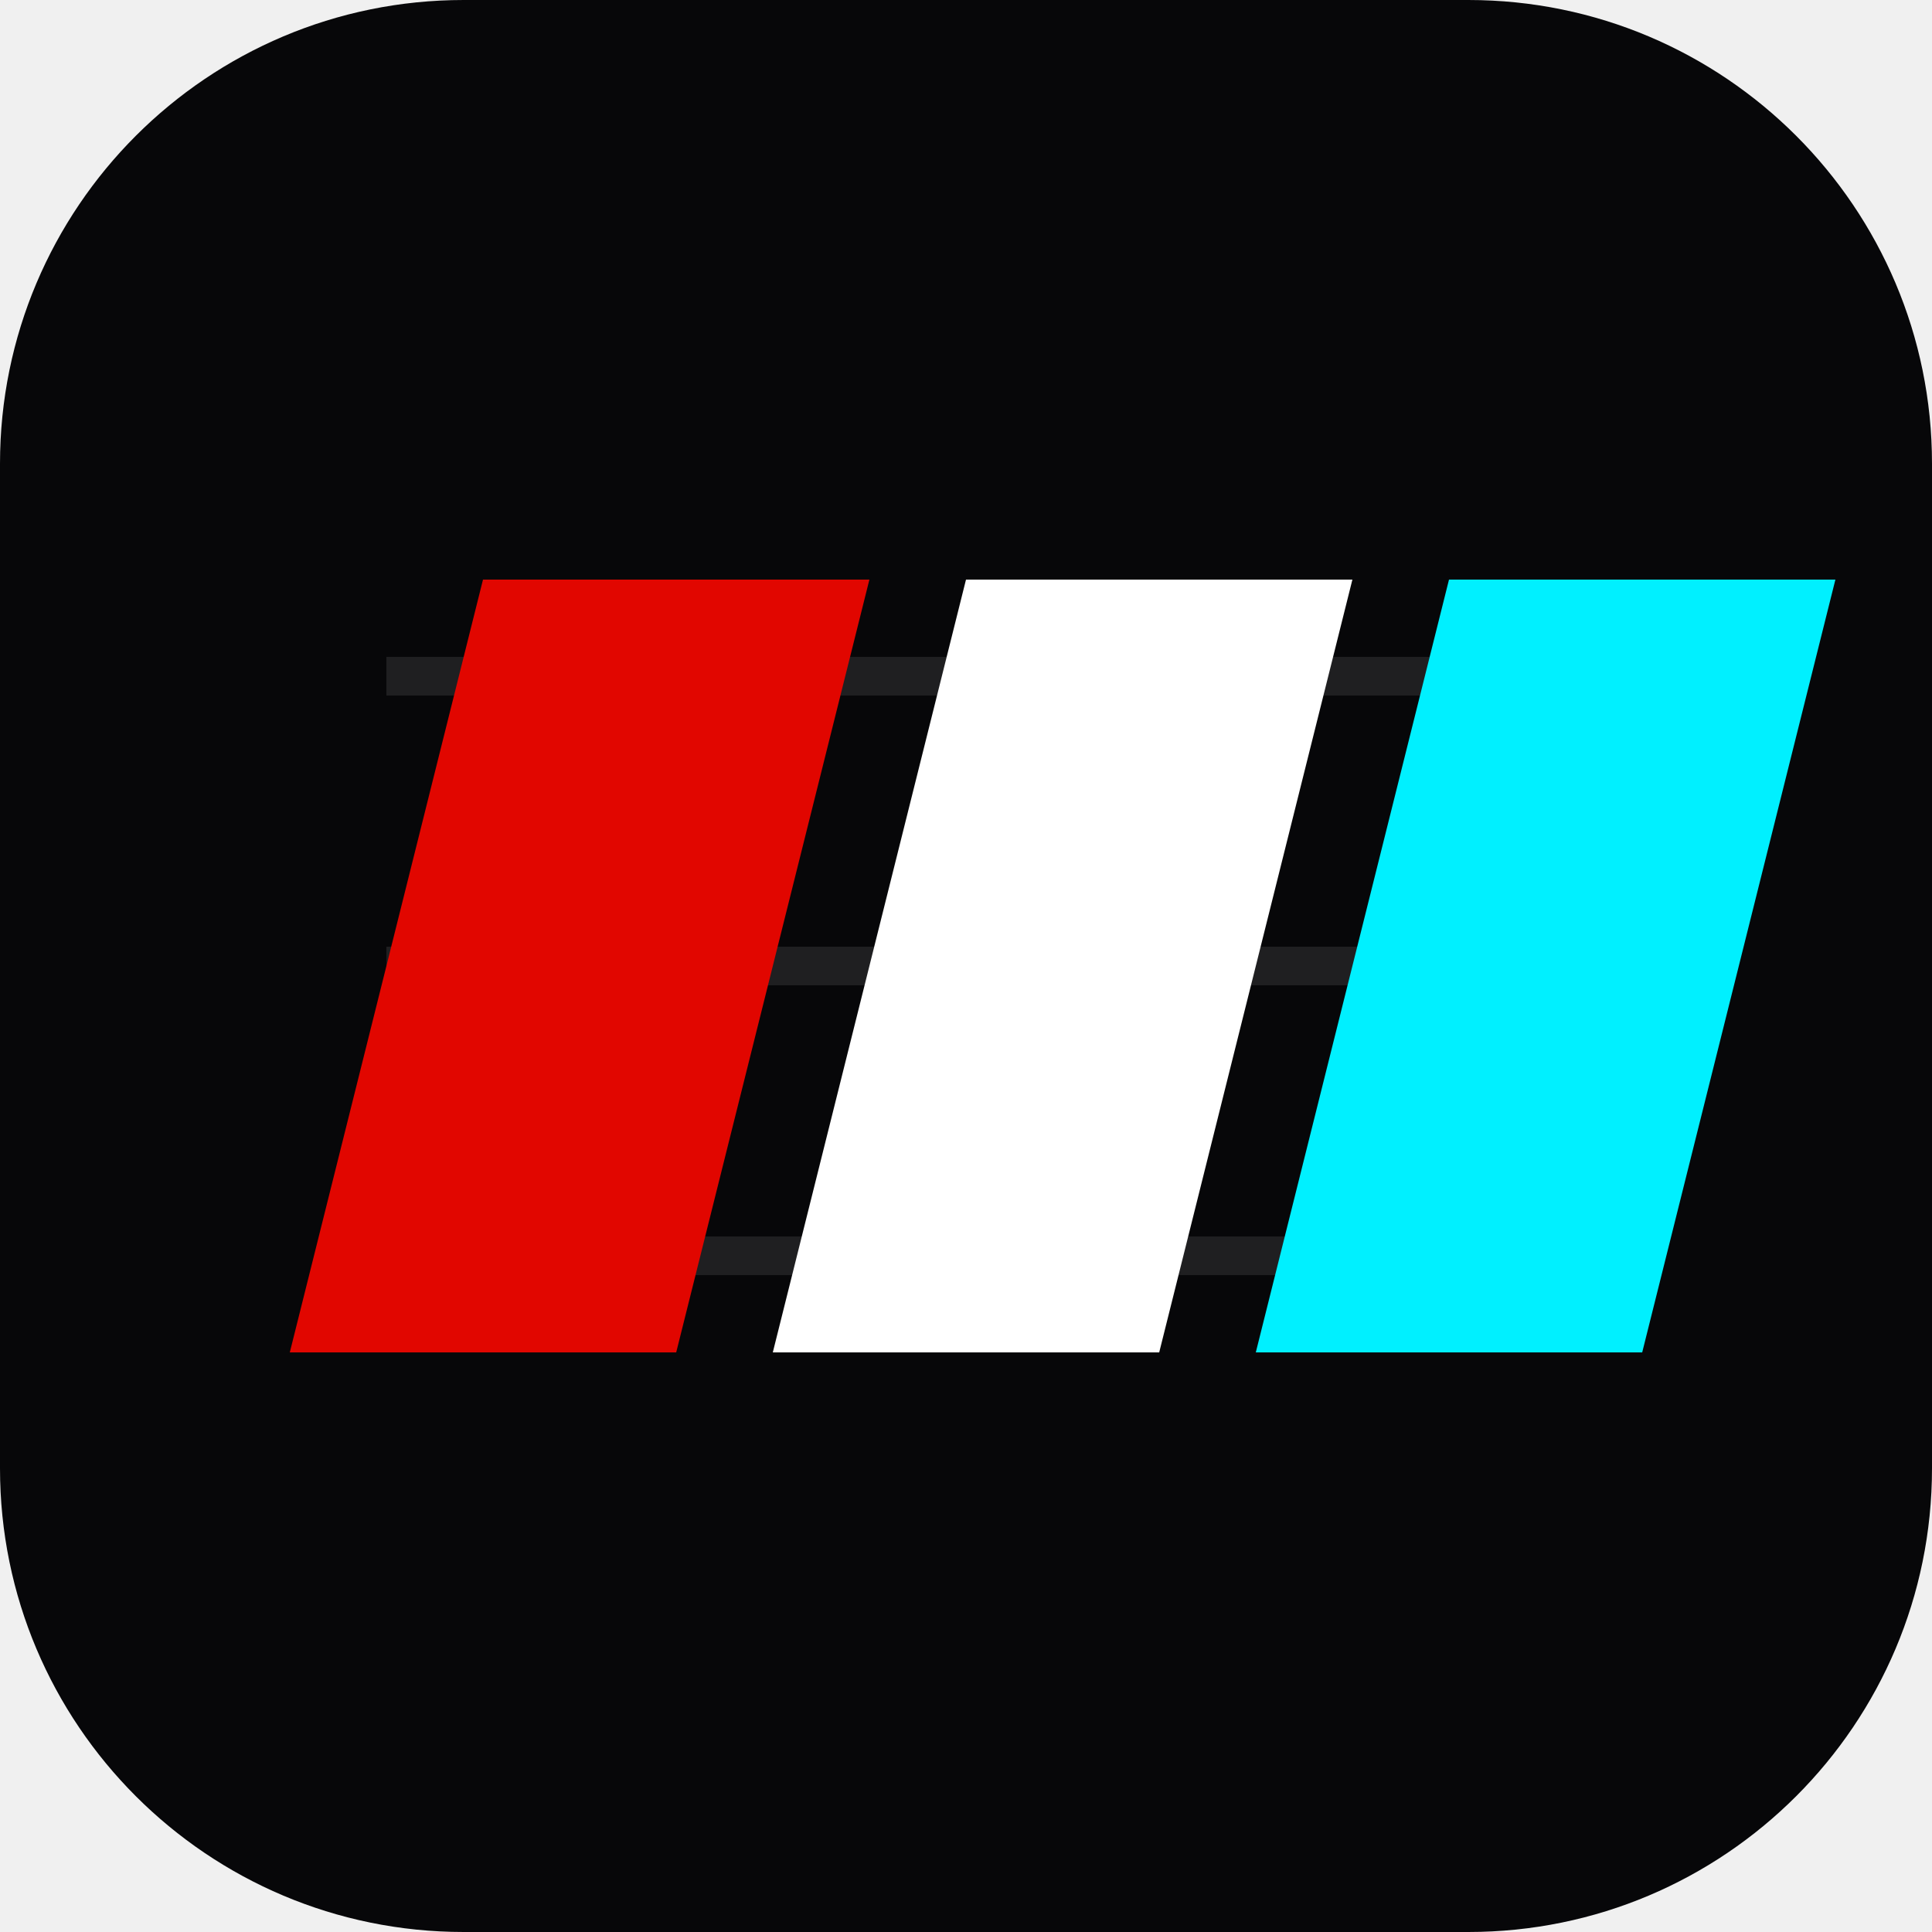
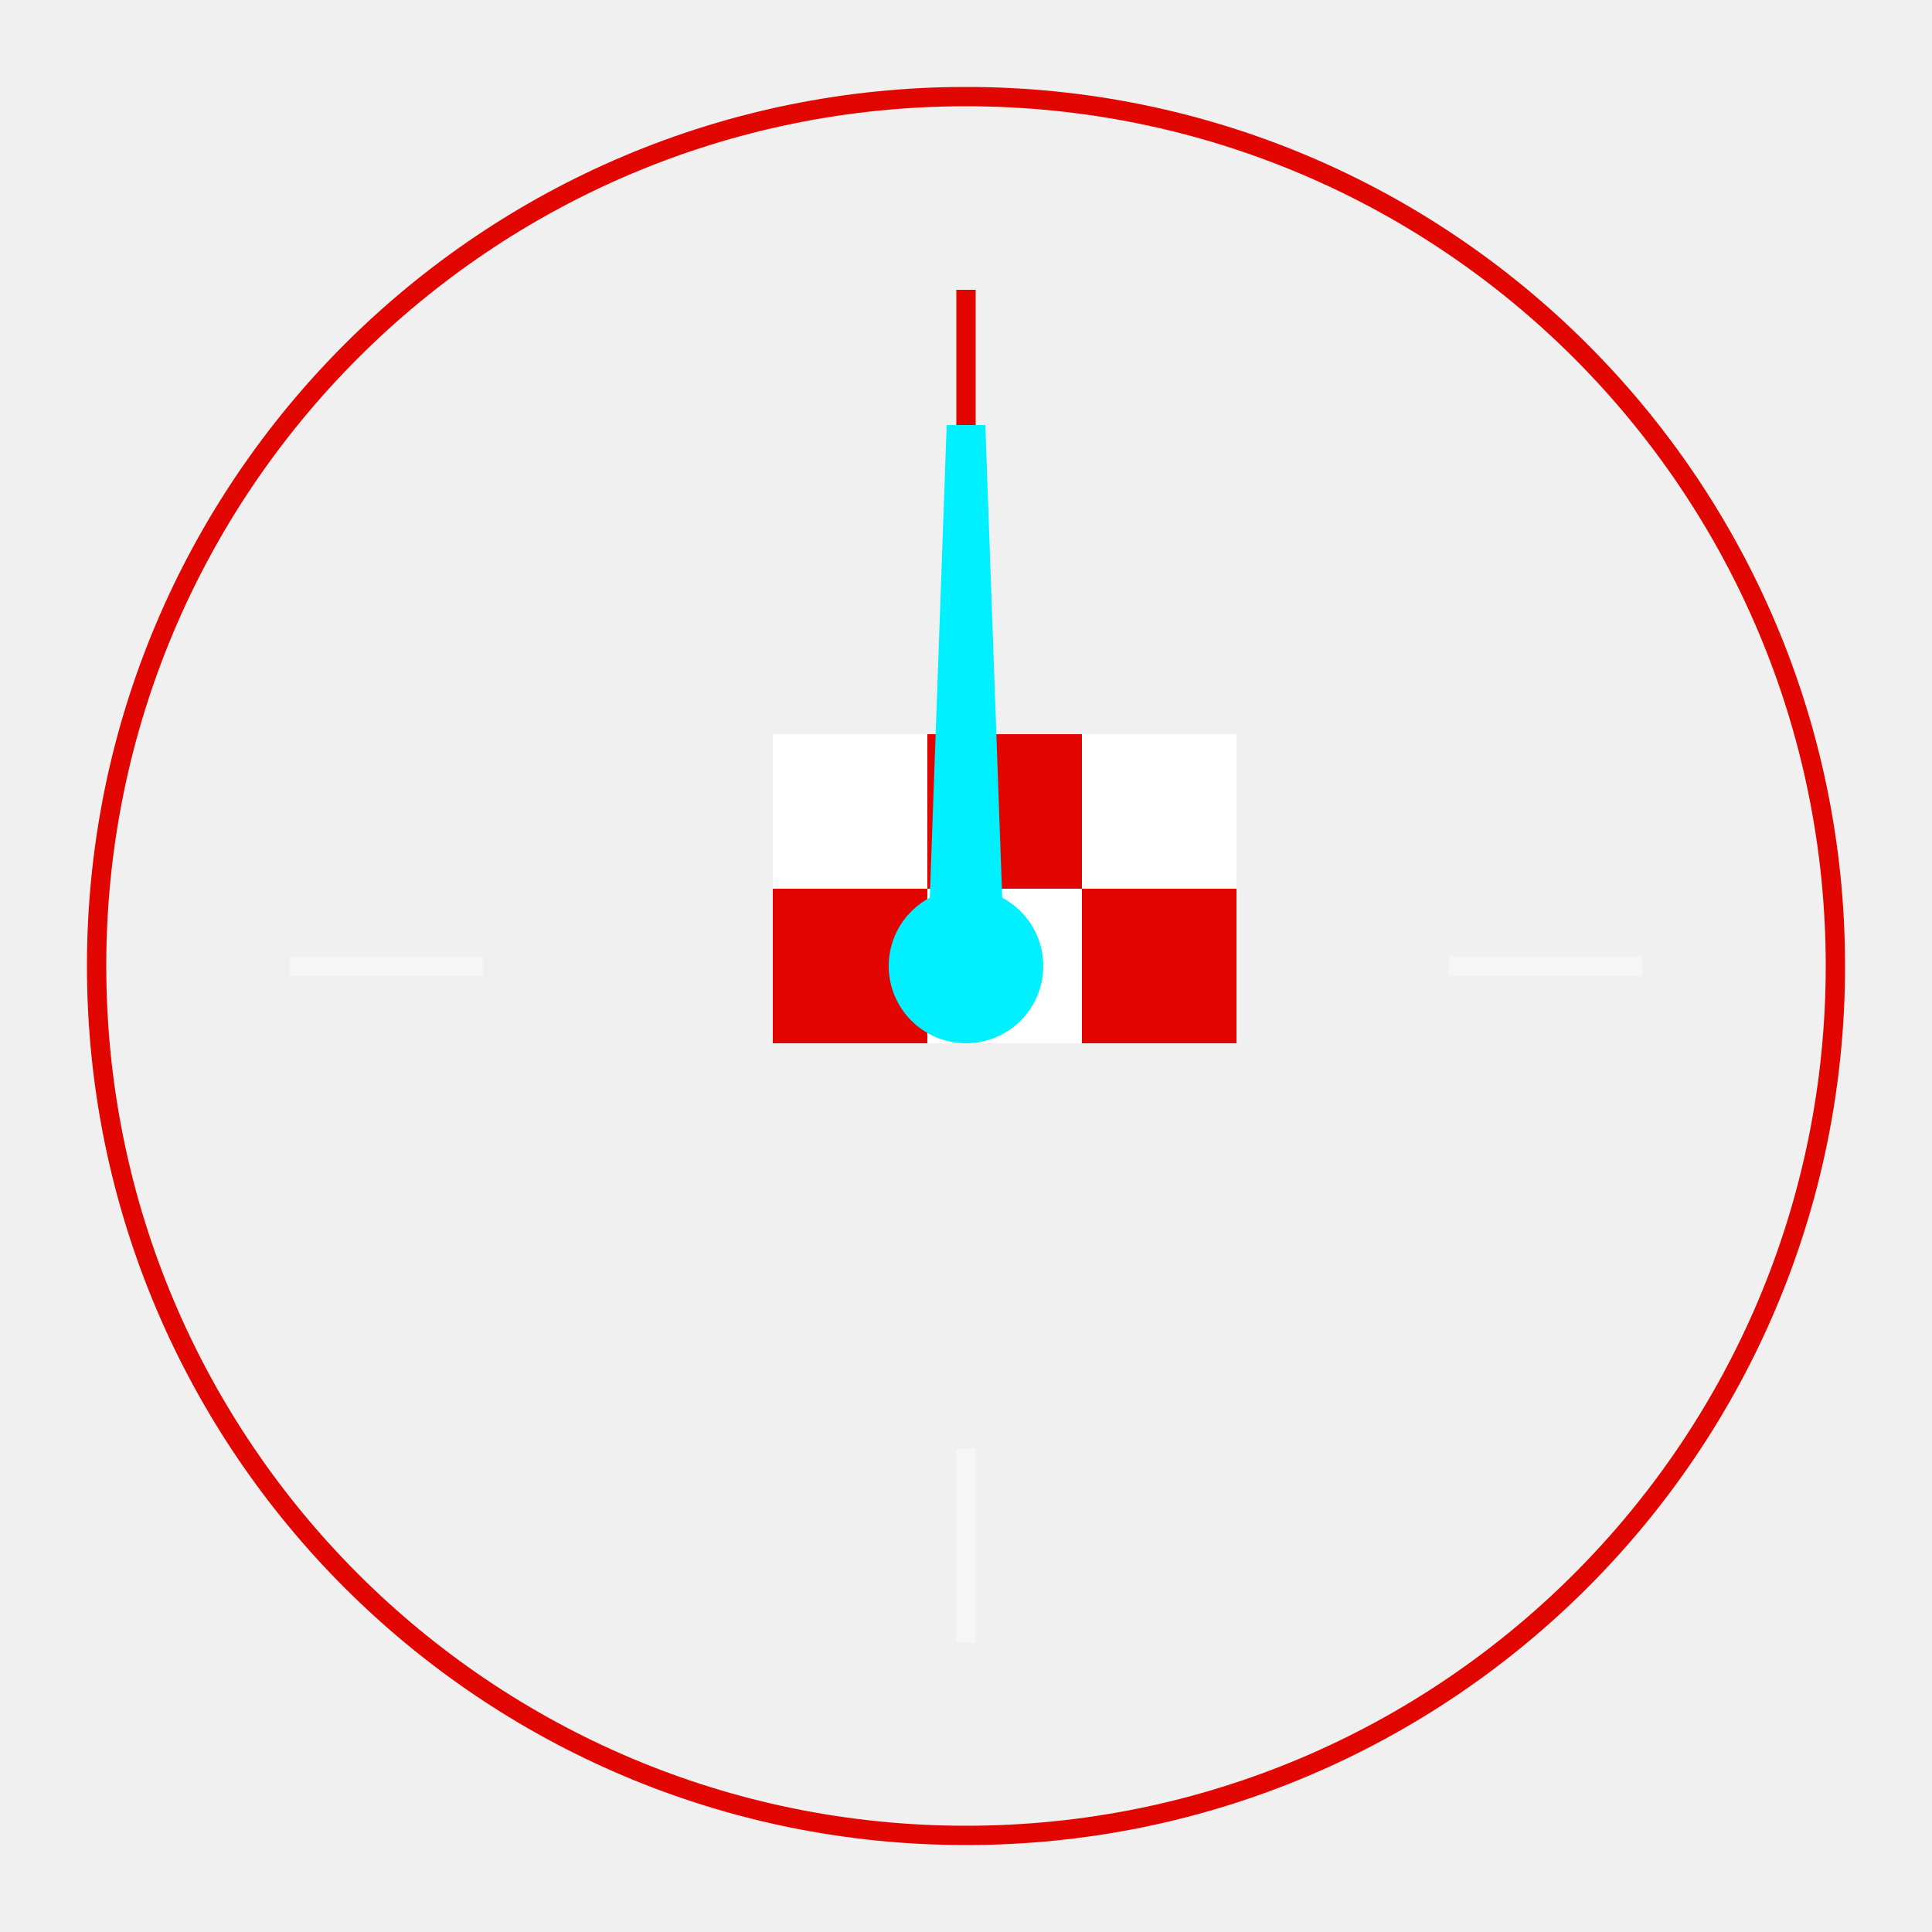
<svg xmlns="http://www.w3.org/2000/svg" viewBox="0 0 100 100" fill="none">
-   <rect width="100" height="100" rx="24" fill="#070709" />
-   <line x1="20" y1="35" x2="80" y2="35" stroke="#ffffff" stroke-opacity="0.1" stroke-width="2" />
-   <line x1="20" y1="50" x2="80" y2="50" stroke="#ffffff" stroke-opacity="0.1" stroke-width="2" />
-   <line x1="20" y1="65" x2="80" y2="65" stroke="#ffffff" stroke-opacity="0.1" stroke-width="2" />
-   <path d="M25 30 L45 30 L35 70 L15 70 Z" fill="#E10600" />
-   <path d="M50 30 L70 30 L60 70 L40 70 Z" fill="#FFFFFF" />
-   <path d="M75 30 L95 30 L85 70 L65 70 Z" fill="#00F0FF" />
+   {/* Outer Ring */}
+   <circle cx="50" cy="50" r="45" stroke="rgba(255,255,255,0.1)" strokeWidth="2" fill="none" />
+   <circle cx="50" cy="50" r="45" stroke="#E10600" strokeWidth="3" strokeDasharray="283" strokeDashoffset="75" fill="none" />
+   
+   {/* Inner Grid / Speedometer markings */}
+   <line x1="50" y1="15" x2="50" y2="25" stroke="#E10600" strokeWidth="2" />
+   <line x1="85" y1="50" x2="75" y2="50" stroke="rgba(255,255,255,0.4)" strokeWidth="2" />
+   <line x1="50" y1="85" x2="50" y2="75" stroke="rgba(255,255,255,0.4)" strokeWidth="2" />
+   <line x1="15" y1="50" x2="25" y2="50" stroke="rgba(255,255,255,0.4)" strokeWidth="2" />
+   
+   {/* Checkered flag shape */}
+   <path d="M40 38h8v8h-8zm8 8h8v8h-8zm8-8h8v8h-8z" fill="#FFFFFF" />
+   <path d="M48 38h8v8h-8zm8 8h8v8h-8z" fill="#E10600" />
+   <path d="M40 46h8v8h-8z" fill="#E10600" />
+   
+   {/* Speed pointer */}
+   <polygon points="50,50 48,50 49,22 51,22 52,50" fill="#00F0FF" />
+   <circle cx="50" cy="50" r="4" fill="#00F0FF" />
</svg>
